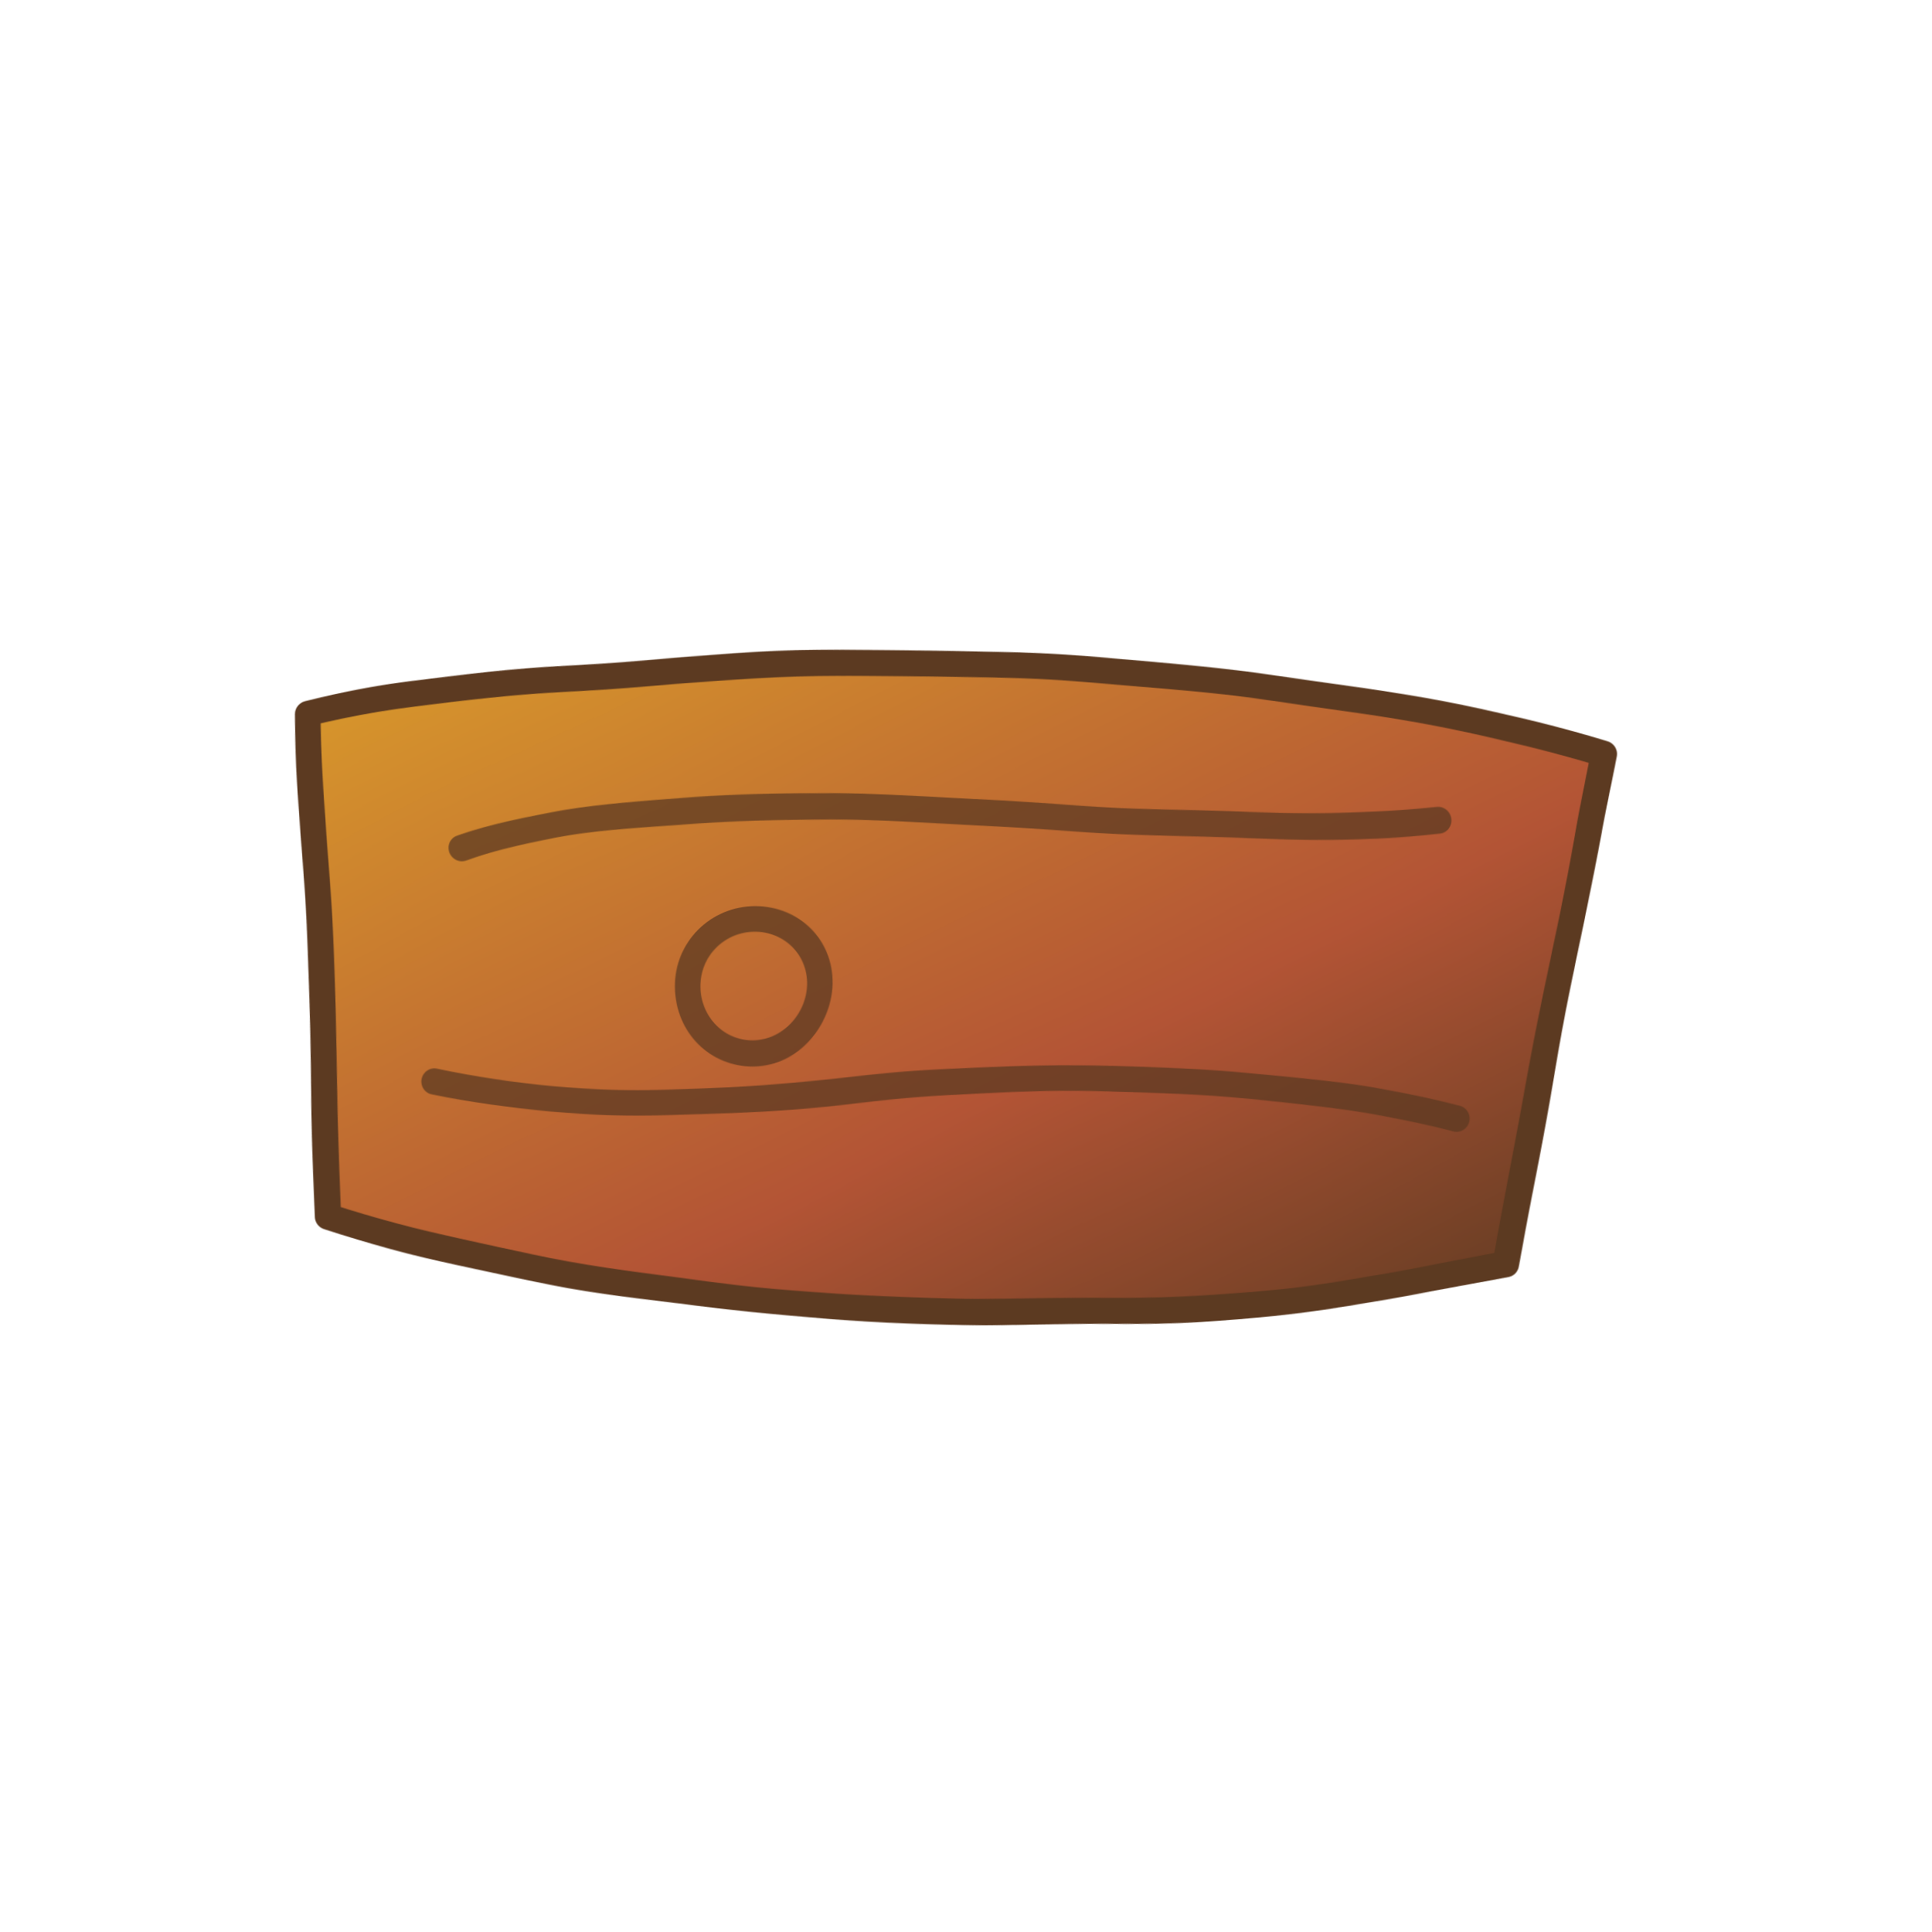
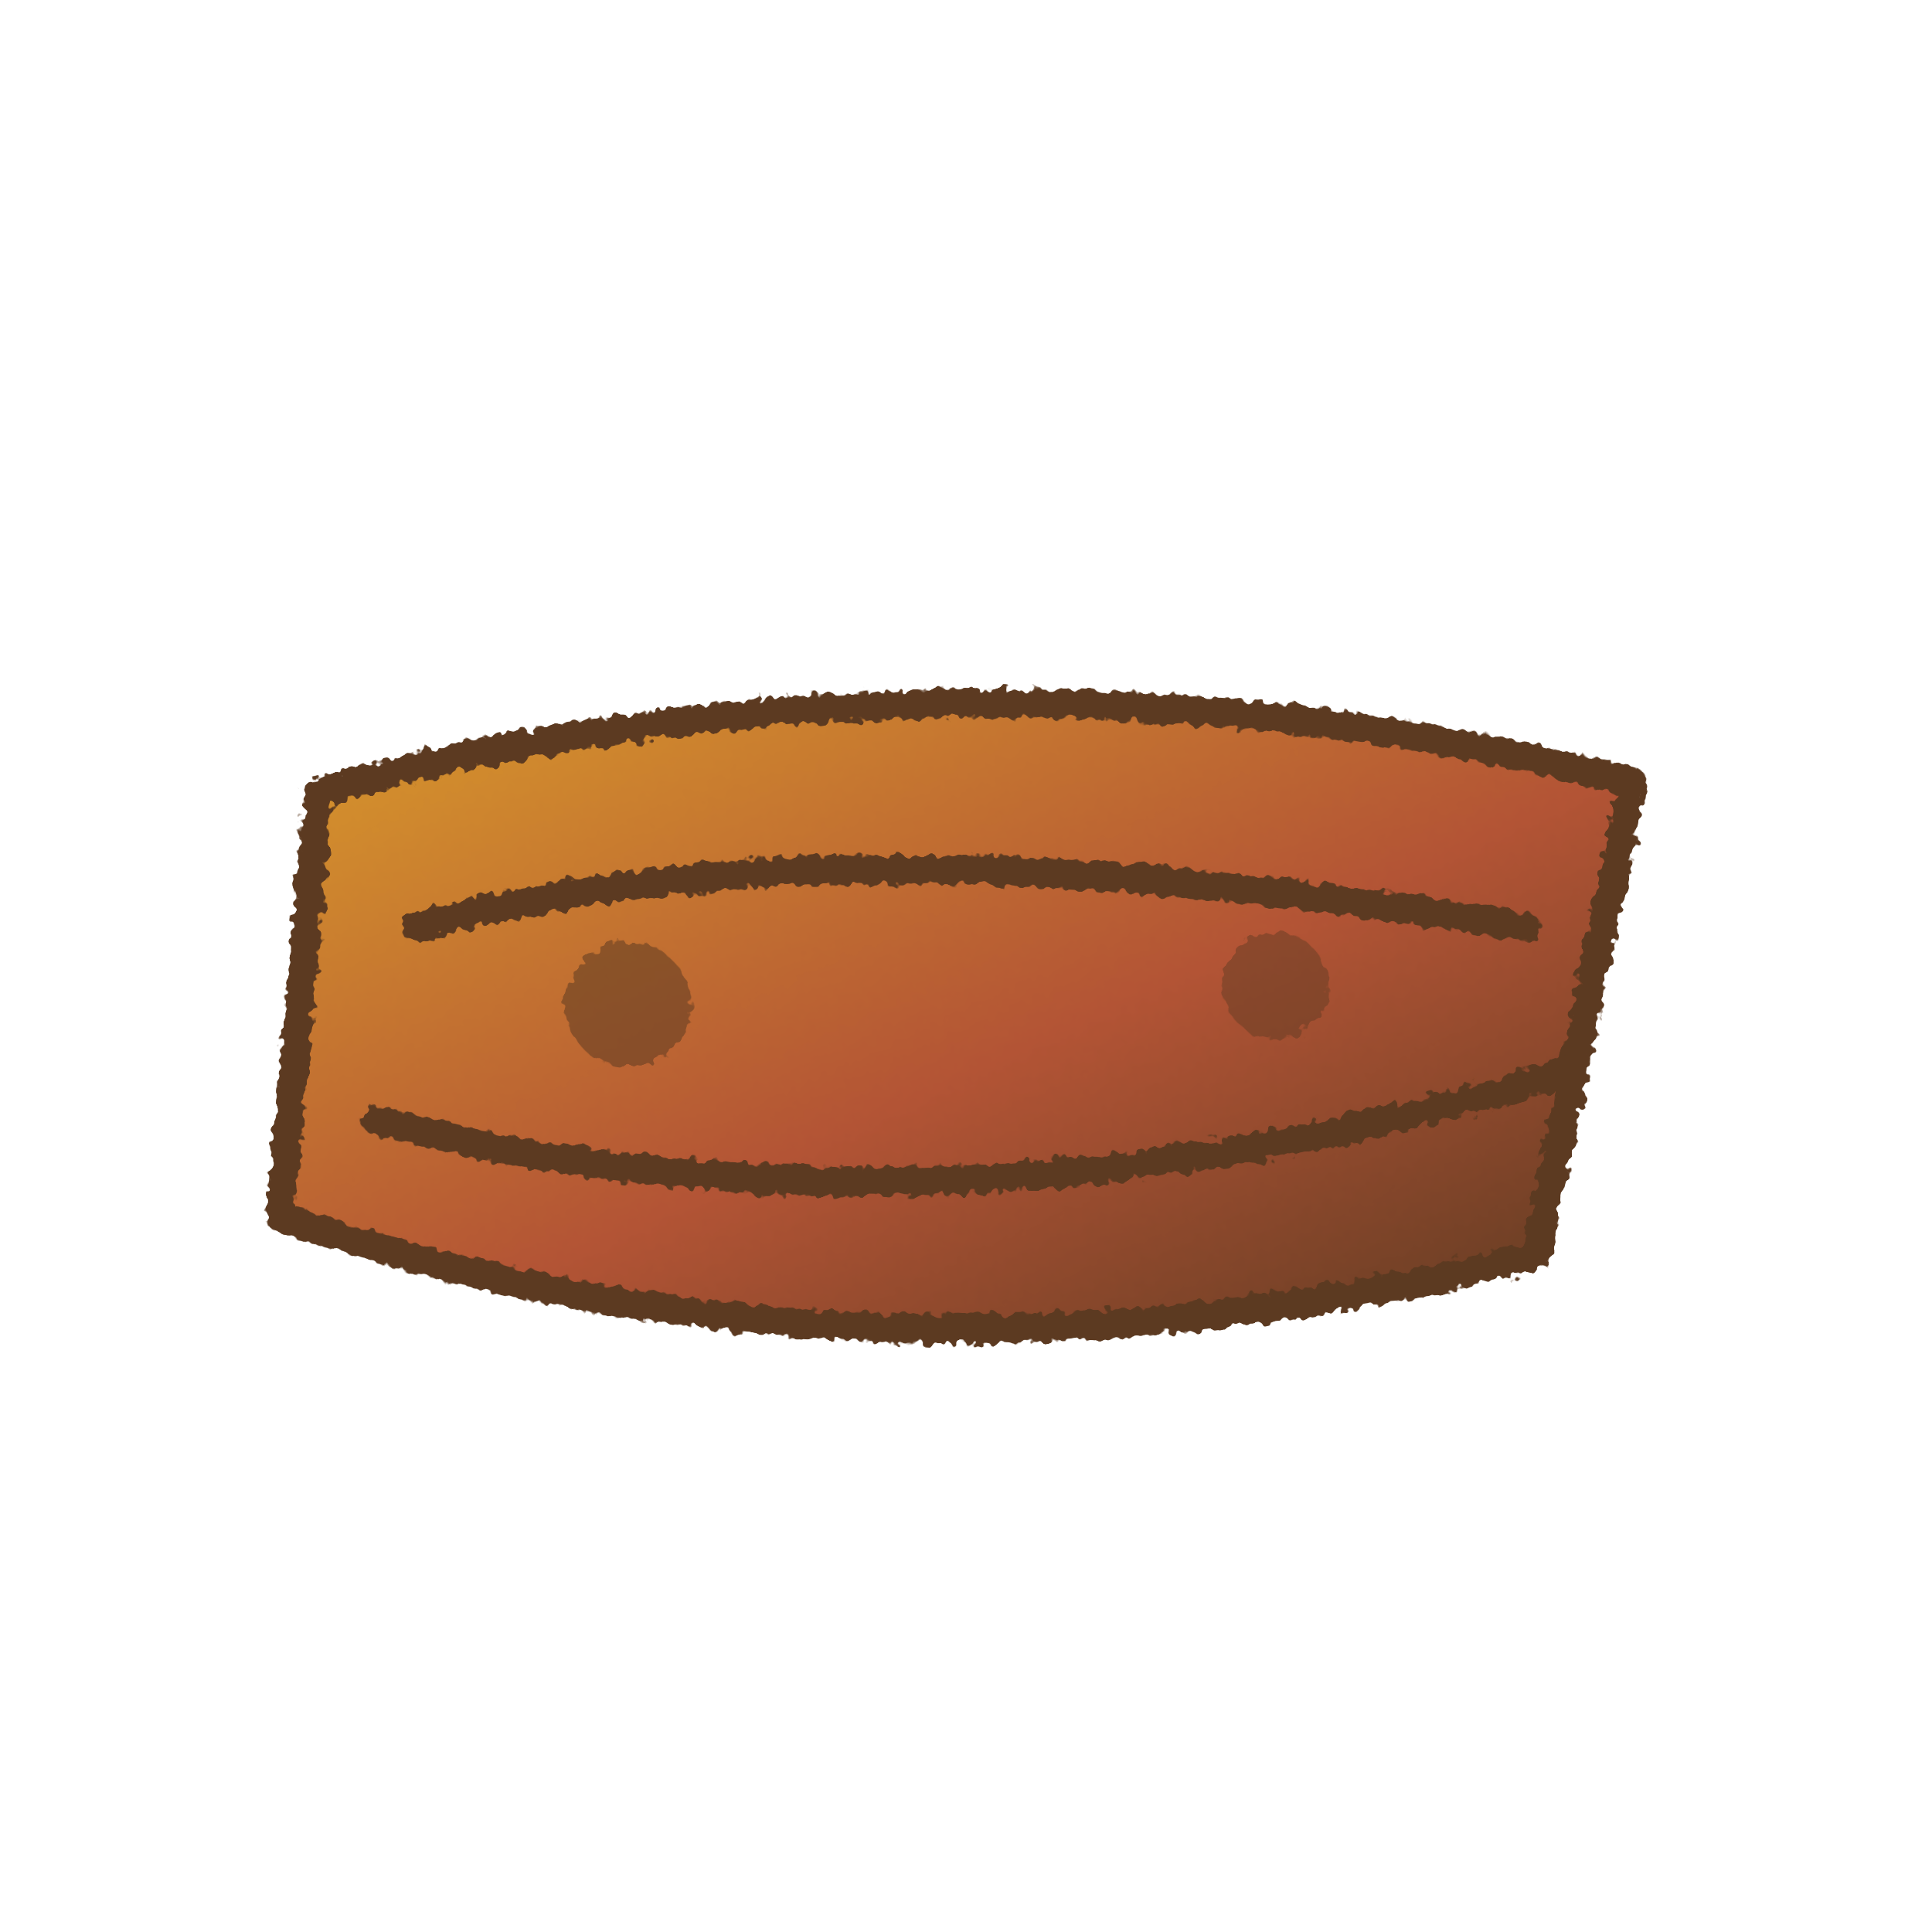
<svg xmlns="http://www.w3.org/2000/svg" viewBox="0 0 200 200" role="img">
  <defs>
-     <filter id="grain">
-       <feTurbulence type="fractalNoise" baseFrequency="0.035" numOctaves="2" seed="25" />
-       <feDisplacementMap in="SourceGraphic" scale="1.1" />
+     <filter id="grain" x="-20%" y="-20%" width="140%" height="140%">
+       <feTurbulence type="fractalNoise" baseFrequency="0.9" numOctaves="2" seed="7" result="noise" />
+       <feDisplacementMap in="SourceGraphic" in2="noise" scale="1.5" />
    </filter>
    <linearGradient id="wood" x1="0" y1="0" x2="1" y2="1">
      <stop offset="0" stop-color="#D99A2B" />
-       <stop offset=".6" stop-color="#B35435" />
+       <stop offset="0.55" stop-color="#B35435" />
      <stop offset="1" stop-color="#5C3A21" />
    </linearGradient>
+     <linearGradient id="metal" x1="0" y1="0" x2="1" y2="1">
+       <stop offset="0" stop-color="#F4EFE6" />
+       <stop offset="0.55" stop-color="#6B7280" />
+       <stop offset="1" stop-color="#5C3A21" />
+     </linearGradient>
+     <radialGradient id="ember" cx="50%" cy="50%" r="55%">
+       <stop offset="0" stop-color="#FF6B1A" />
+       <stop offset="0.55" stop-color="#D99A2B" />
+       <stop offset="1" stop-color="#B35435" />
+     </radialGradient>
+     <radialGradient id="paper" cx="45%" cy="35%" r="75%">
+       <stop offset="0" stop-color="#F4EFE6" />
+       <stop offset="1" stop-color="#D99A2B" />
+     </radialGradient>
  </defs>
-   <g filter="url(#grain)" stroke="#5C3A21" stroke-width="2.7" stroke-linecap="round" stroke-linejoin="round">
-     <path d="M32 74 C68 66 129 67 166 78 L156 131 C118 139 69 137 34 126 Z" fill="url(#wood)" />
-     <path d="M48 88 C75 78 115 88 149 85 M45 112 C77 119 111 105 151 116" fill="none" stroke="#5C3A21" opacity=".75" />
-     <circle cx="78" cy="102" r="7" fill="none" opacity=".75" />
+   <g filter="url(#grain)" stroke="#5C3A21" stroke-width="3" stroke-linecap="round" stroke-linejoin="round">
+     <path d="M33 82 C68 72 120 68 169 81 L159 130 C111 142 67 139 29 126 Z" fill="url(#wood)" />
+     <path d="M43 96 C76 87 115 89 158 96" fill="none" />
+     <path d="M39 116 C77 126 120 124 162 111" fill="none" />
+     <circle cx="65" cy="104" r="5" fill="#5C3A21" opacity="0.55" />
+     <circle cx="132" cy="102" r="4" fill="#5C3A21" opacity="0.45" />
  </g>
</svg>
